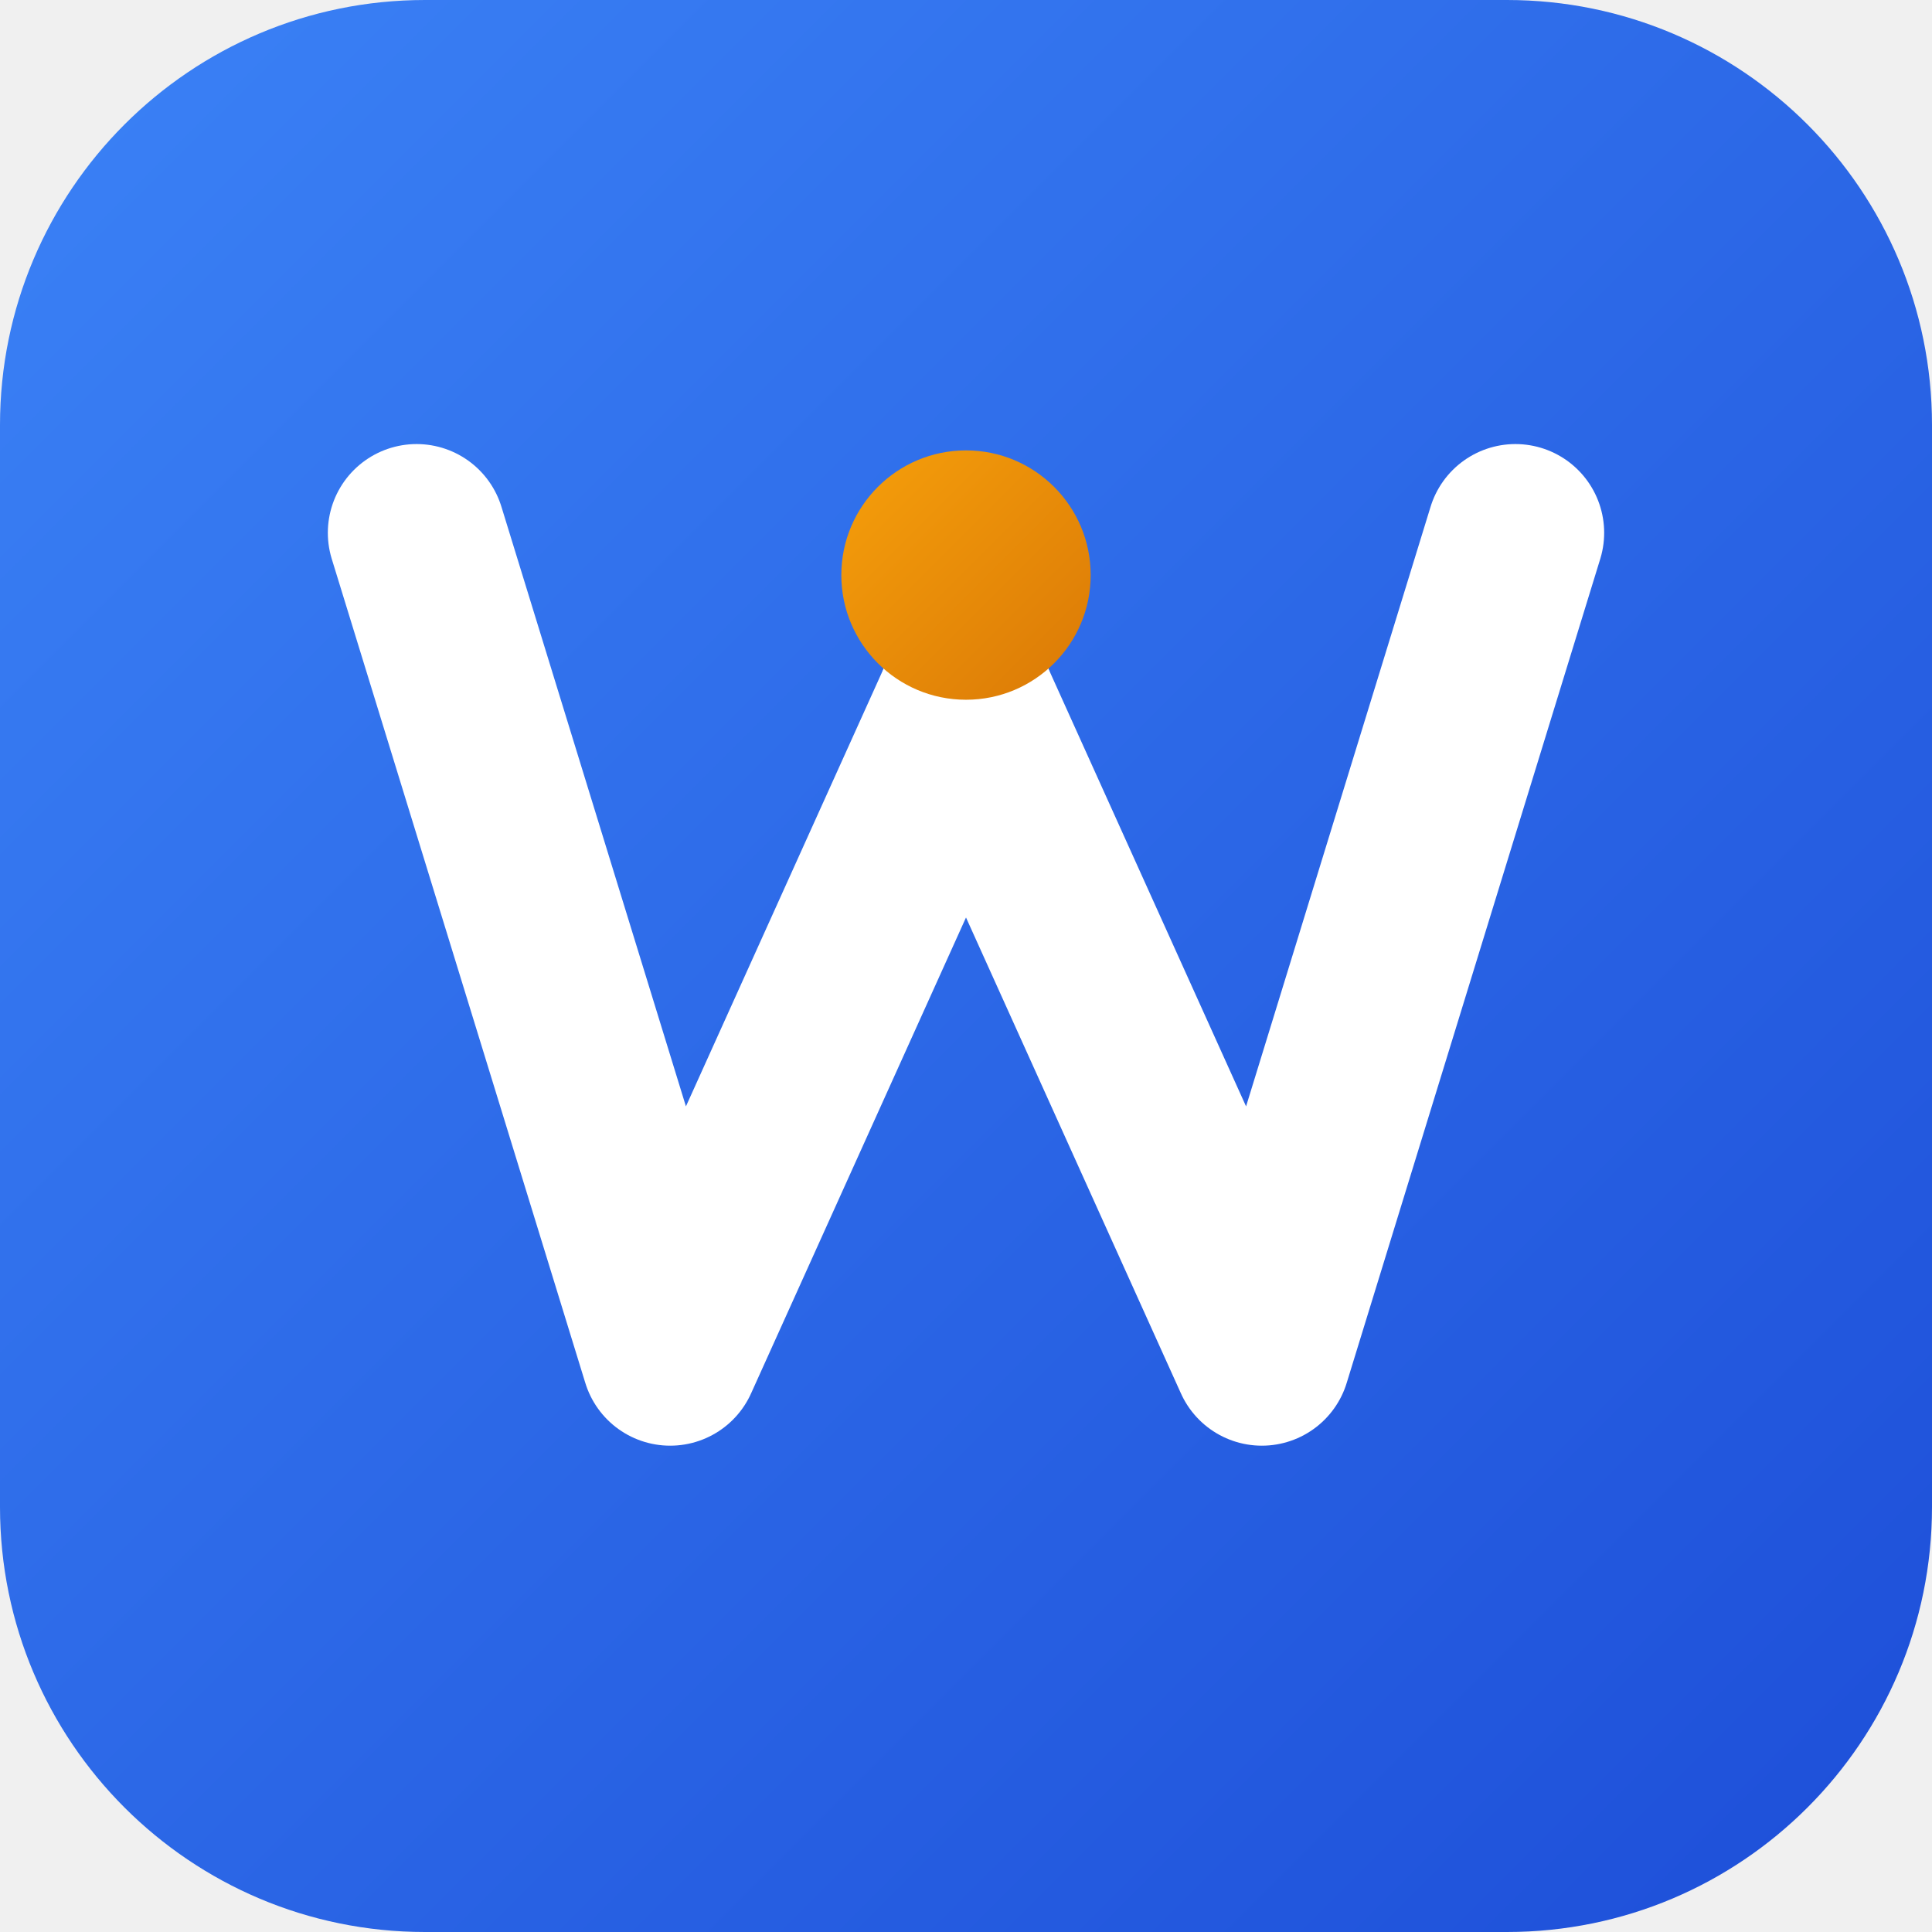
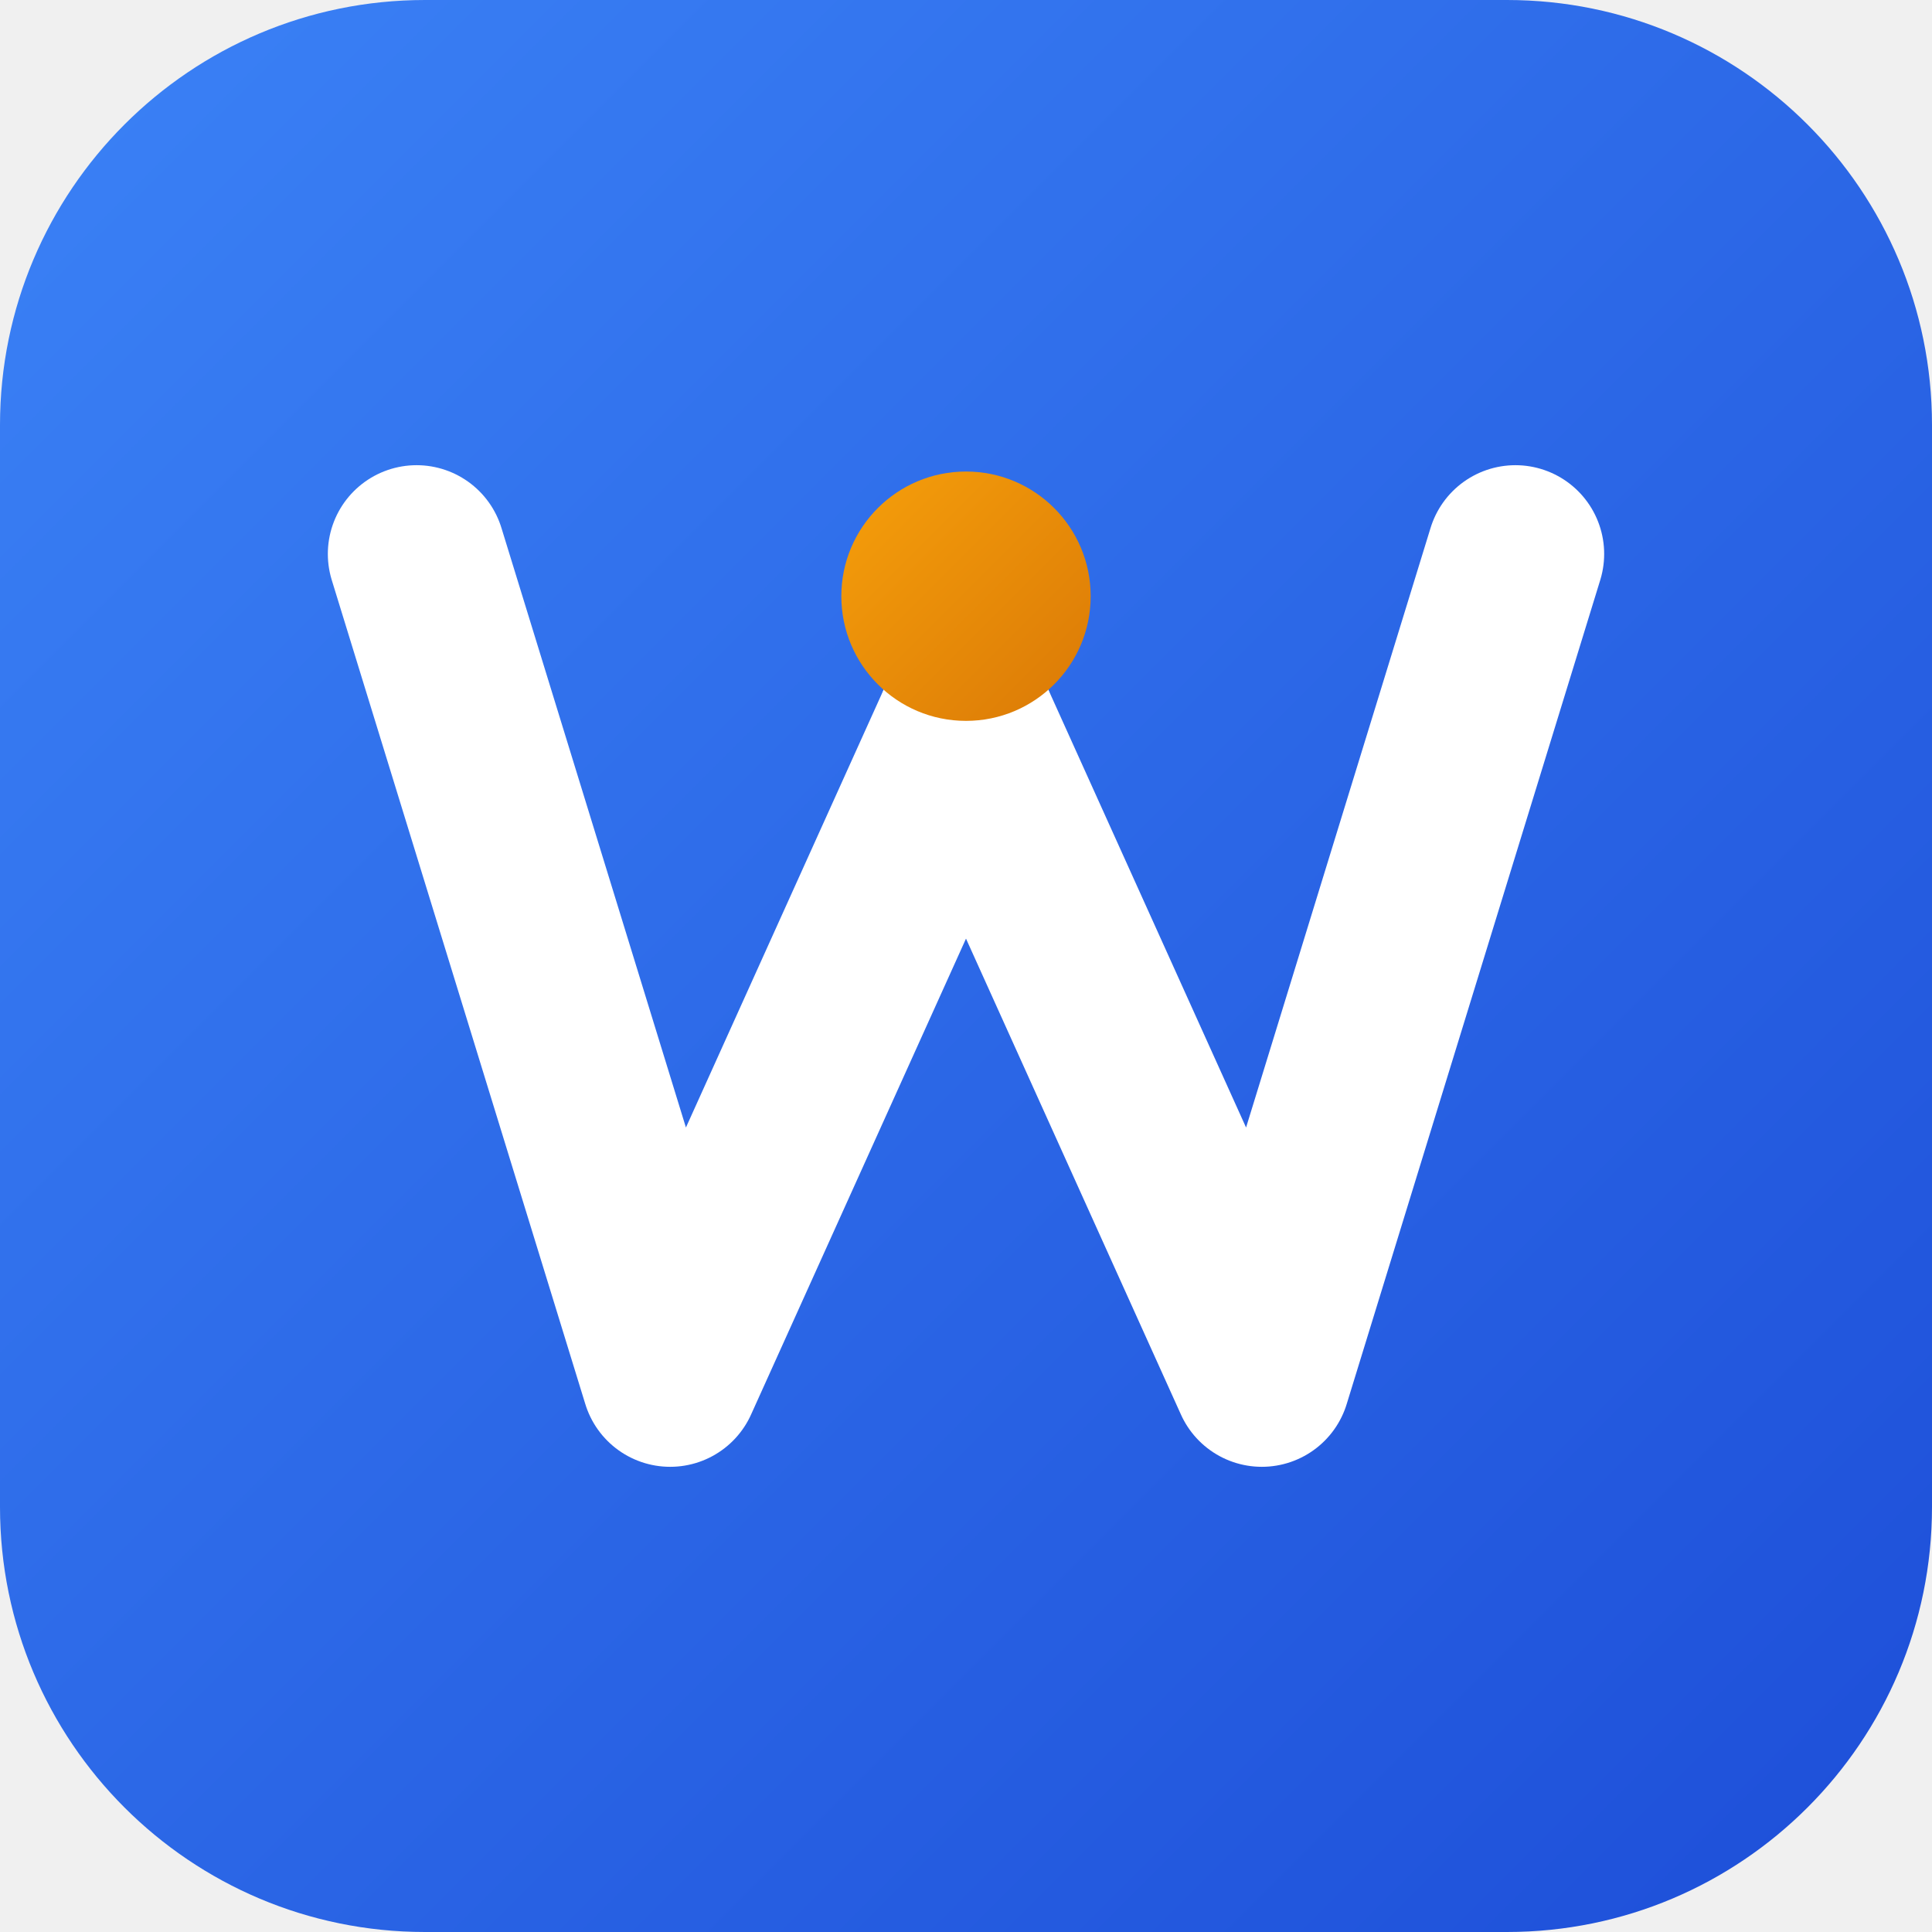
<svg xmlns="http://www.w3.org/2000/svg" width="192" height="192" viewBox="0 0 192 192">
  <defs>
    <linearGradient id="brandGrad" x1="0" y1="0" x2="192" y2="192" gradientUnits="userSpaceOnUse">
      <stop offset="0%" stop-color="#3b82f6" />
      <stop offset="100%" stop-color="#1d4ed8" />
    </linearGradient>
  </defs>
  <rect x="0" y="0" width="192" height="192" rx="42.24" ry="42.24" fill="url(#brandGrad)" />
  <g transform="translate(28.8,28.8) scale(2.1)">
    <defs>
-       <linearGradient id="wpWhiteC" x1="26" y1="10" x2="38" y2="22" gradientUnits="userSpaceOnUse">
+       <linearGradient id="wpMarkCoin" x1="26" y1="10" x2="38" y2="22" gradientUnits="userSpaceOnUse">
        <stop offset="0" stop-color="#f59e0b" />
        <stop offset="1" stop-color="#d97706" />
      </linearGradient>
    </defs>
-     <g transform="translate(0,-1.5)">
+     <g transform="translate(0,-0.5)">
      <path d="M6,13 L18,52 L32,21" fill="none" stroke="#ffffff" stroke-width="8.4" stroke-linecap="round" stroke-linejoin="round" />
      <path d="M32,21 L46,52 L58,13" fill="none" stroke="#ffffff" stroke-width="8.4" stroke-linecap="round" stroke-linejoin="round" />
-       <circle cx="32" cy="15" r="5.9" fill="url(#wpWhiteC)" />
+       <circle cx="32" cy="15" r="5.9" fill="url(#wpMarkCoin)" />
    </g>
  </g>
</svg>
